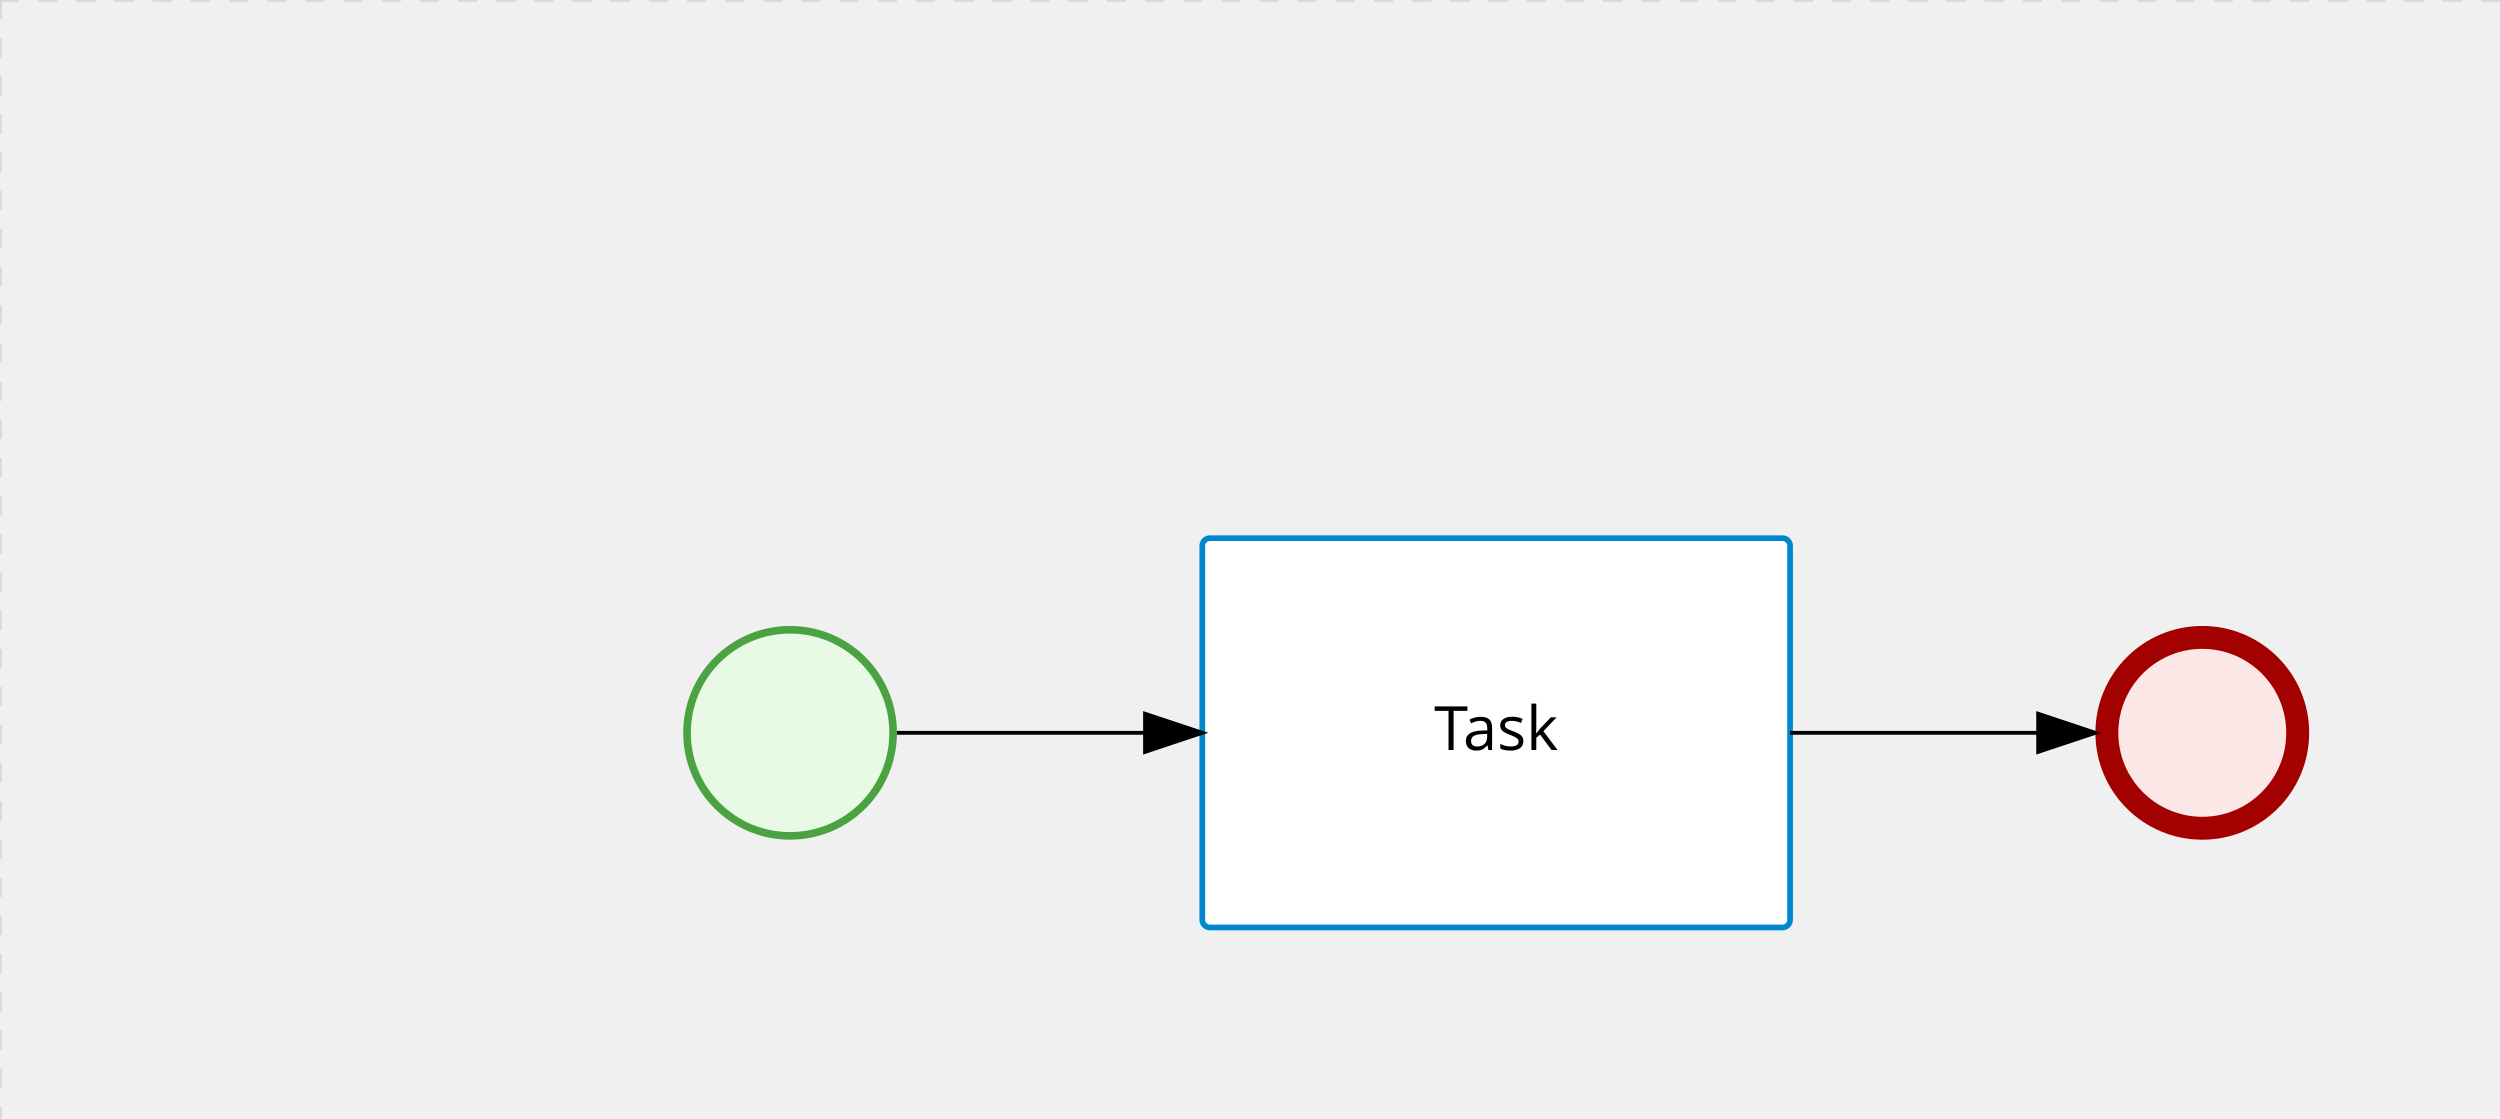
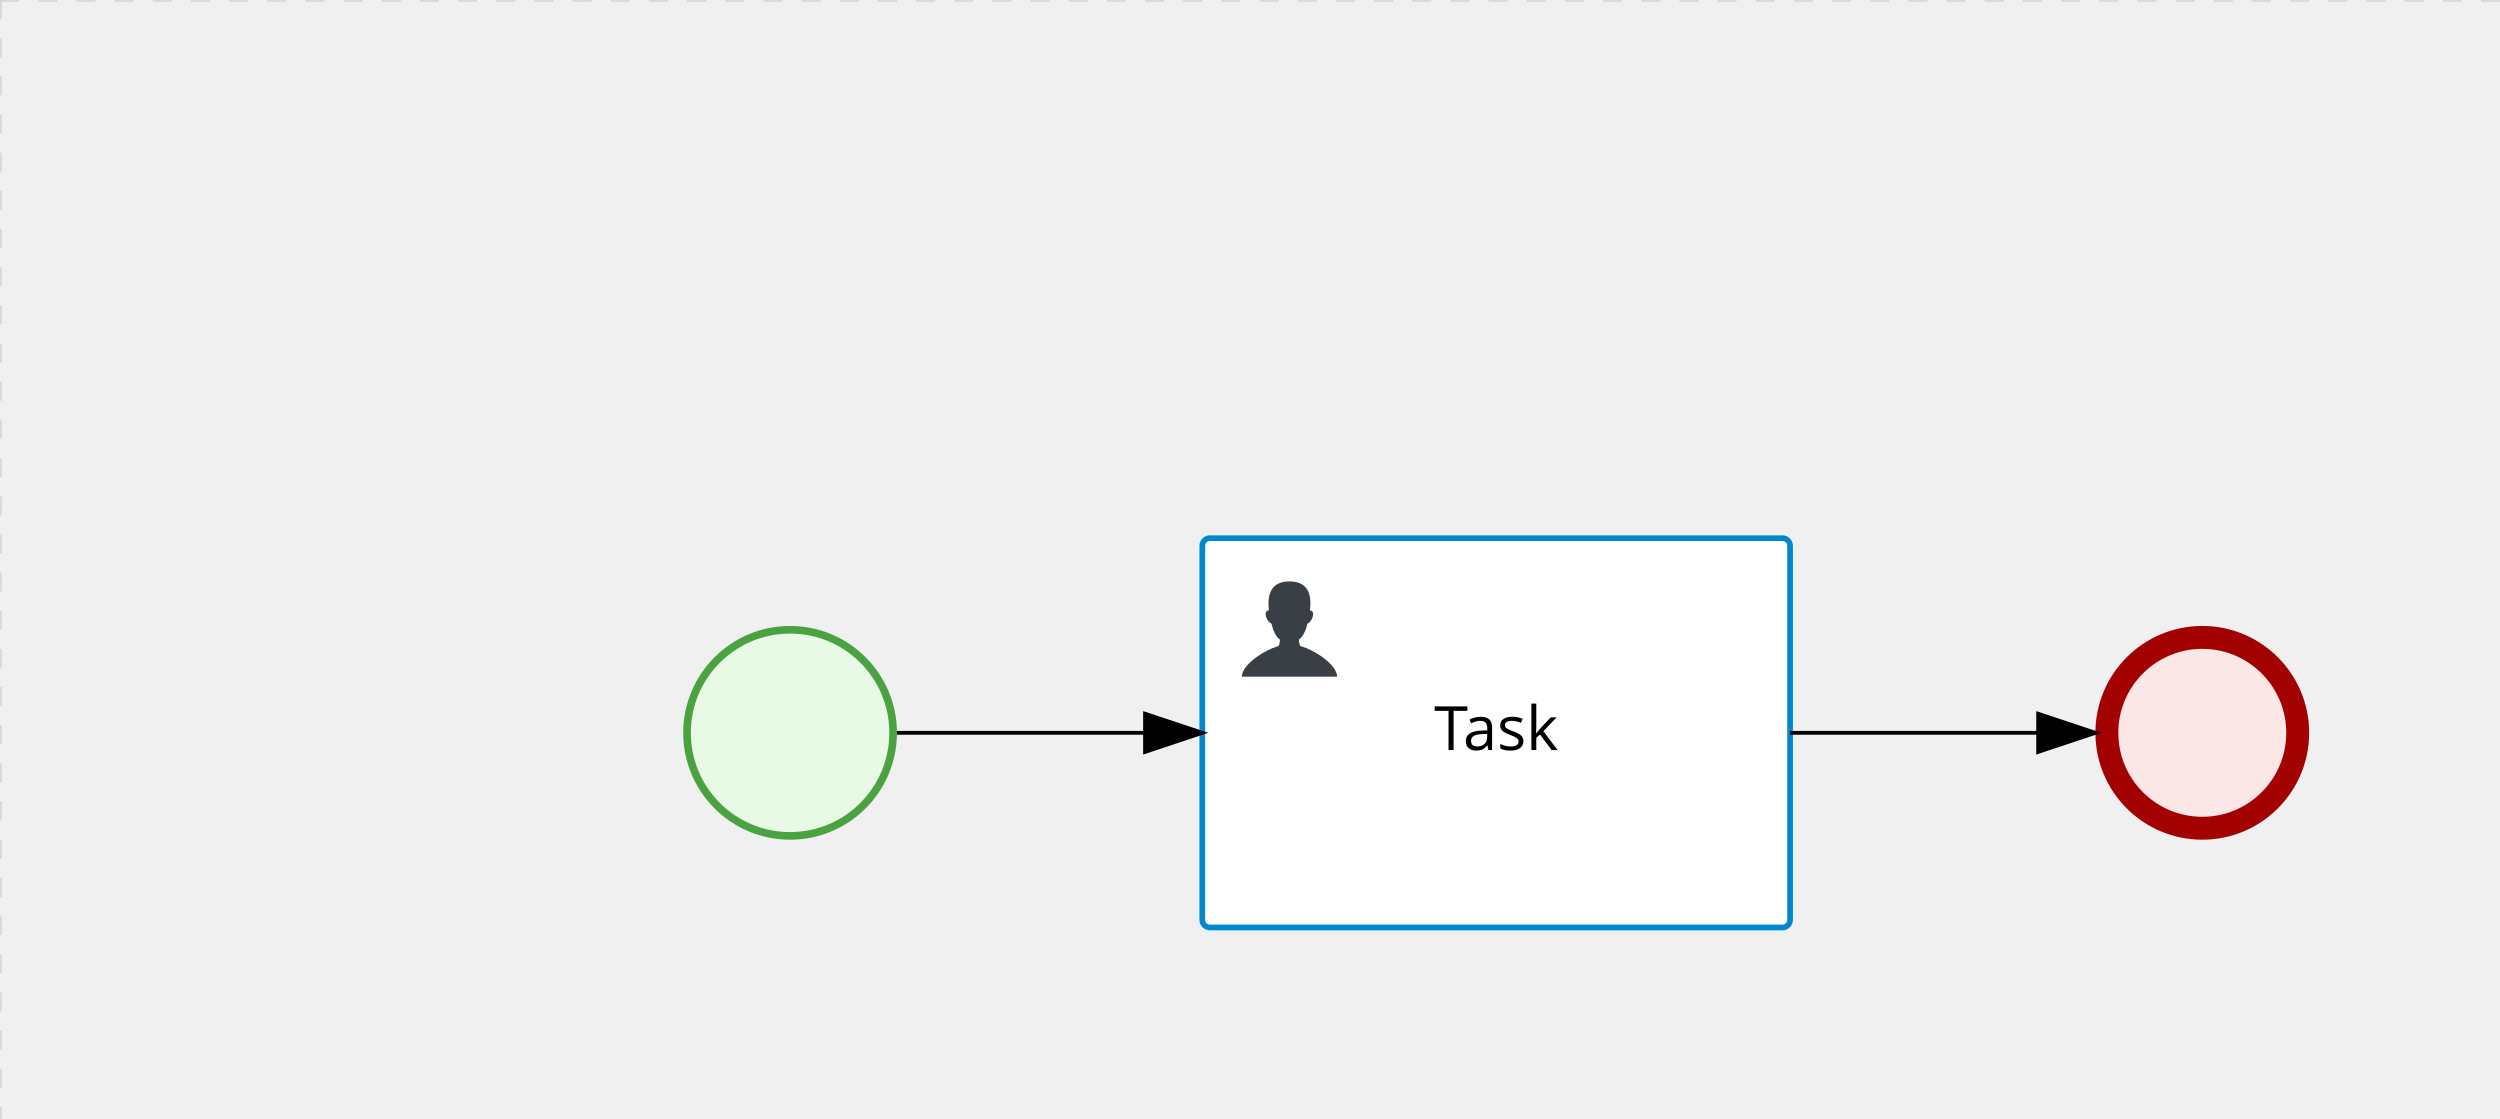
<svg xmlns="http://www.w3.org/2000/svg" version="1.1" width="655" height="293" viewBox="0 0 655 293">
  <defs />
  <g transform="matrix(1,0,0,1,0,0)">
    <g>
      <g>
        <g>
          <path fill="none" stroke="#d3d3d3" paint-order="fill stroke markers" d=" M 0 0 L 1200 0" stroke-miterlimit="10" stroke-opacity="0.8" stroke-dasharray="5" />
        </g>
        <g>
          <path fill="none" stroke="#d3d3d3" paint-order="fill stroke markers" d=" M 0 0 L 0 800" stroke-miterlimit="10" stroke-opacity="0.8" stroke-dasharray="5" />
        </g>
      </g>
      <g id="_181ADED6-8348-4757-A394-E939B0ABA9C8" bpmn2nodeid="_181ADED6-8348-4757-A394-E939B0ABA9C8" transform="matrix(1,0,0,1,179,164)">
        <g>
          <path fill="none" stroke="none" />
        </g>
        <g transform="matrix(0.125,0,0,0.125,0,0)">
          <g transform="matrix(1,0,0,1,0,0)">
            <path fill="#e8fae6" stroke="none" id="_181ADED6-8348-4757-A394-E939B0ABA9C8?shapeType=BACKGROUND" paint-order="stroke fill markers" d=" M 0 0 M 444 224 C 444 263.9 434.2 300.8 414.4 334.5 C 394.7 368.2 368 394.9 334.4 414.5 C 300.8 434.1 263.9 444 224 444 C 184.1 444 147.2 434.2 113.5 414.4 C 79.8 394.7 53.1 368 33.5 334.4 C 13.9 300.8 4 263.9 4 224 C 4 184.1 13.8 147.2 33.6 113.5 C 53.4 79.8 80.1 53.1 113.6 33.5 C 147.1 13.9 184.1 4 224 4 C 263.9 4 300.8 13.8 334.5 33.6 C 368.2 53.4 394.9 80.1 414.5 113.6 C 434.1 147.1 444 184.1 444 224 Z" />
          </g>
          <g>
            <g transform="matrix(1,0,0,1,0,0)">
              <g transform="matrix(1,0,0,1,0,0)">
                <path fill="rgb(74,162,65)" stroke="none" id="_181ADED6-8348-4757-A394-E939B0ABA9C8?shapeType=BORDER&amp;renderType=FILL" paint-order="stroke fill markers" d=" M 0 0 M 224 0 C 100.3 0 0 100.3 0 224 C 0 347.7 100.3 448 224 448 C 347.7 448 448 347.7 448 224 C 448 100.3 347.7 0 224 0 Z M 0 0 M 224 432 C 109.1 432 16 338.9 16 224 C 16 109.1 109.1 16 224 16 C 338.9 16 432 109.1 432 224 C 432 338.9 338.9 432 224 432 Z" />
              </g>
            </g>
          </g>
        </g>
        <g transform="matrix(1,0,0,1,28,61)" />
      </g>
      <g transform="matrix(1,0,0,1,179,164)" />
-       <g id="_5D57A19D-4B7C-40DC-8BDF-E86E3B12A96E" bpmn2nodeid="_5D57A19D-4B7C-40DC-8BDF-E86E3B12A96E" transform="matrix(1,0,0,1,315,141)">
-         <g>
-           <path fill="none" stroke="none" />
-         </g>
-         <g transform="matrix(1,0,0,1,0,0)">
-           <path fill="#ffffff" stroke="none" id="_5D57A19D-4B7C-40DC-8BDF-E86E3B12A96E?shapeType=BACKGROUND" paint-order="stroke fill markers" d=" M 2 0 L 152 0 L 152 0 A 2 2 0 0 1 154 2 L 154 100 L 154 100 A 2 2 0 0 1 152 102 L 2 102 L 2 102 A 2 2 0 0 1 0 100 L 0 2 L 0 2 A 2 2 0 0 1 2 0 Z" />
-         </g>
-         <g transform="matrix(1,0,0,1,0,0)">
-           <path fill="none" stroke="rgb(0,136,206)" id="_5D57A19D-4B7C-40DC-8BDF-E86E3B12A96E?shapeType=BORDER&amp;renderType=STROKE" paint-order="fill stroke markers" d=" M 2 0 L 152 0 L 152 0 A 2 2 0 0 1 154 2 L 154 100 L 154 100 A 2 2 0 0 1 152 102 L 2 102 L 2 102 A 2 2 0 0 1 0 100 L 0 2 L 0 2 A 2 2 0 0 1 2 0 Z" stroke-miterlimit="10" stroke-width="1.5" stroke-dasharray="" />
-         </g>
-         <g transform="matrix(1,0,0,1,60.75,43.5)">
-           <text fill="#000000" stroke="none" font-family="Open Sans" font-size="12pt" font-style="normal" font-weight="normal" text-decoration="normal" x="16.25" y="12" text-anchor="middle" dominant-baseline="alphabetic">Task</text>
-         </g>
-       </g>
-       <g id="_16A5A48B-4F83-47AA-868F-D10395DA0A52" bpmn2nodeid="_16A5A48B-4F83-47AA-868F-D10395DA0A52">
-         <g>
-           <path fill="none" stroke="#000000" paint-order="fill stroke markers" d=" M 235 192 L 300 192" stroke-miterlimit="10" stroke-dasharray="" />
-         </g>
-         <g transform="matrix(1,0,0,1,235,192)" />
-         <g transform="matrix(6.123233995736766e-17,1,-1,6.123233995736766e-17,315,187)">
-           <path fill="#000000" stroke="#000000" paint-order="fill stroke markers" d=" M 10 15 L 0 15 L 5 0 Z" stroke-miterlimit="10" stroke-dasharray="" />
-         </g>
-         <g transform="matrix(1,0,0,1,235,182)" />
-       </g>
-       <g transform="matrix(1,0,0,1,315,141)" />
      <g id="_F6B8D688-44C9-4A52-B05C-10EA52D4098D" bpmn2nodeid="_F6B8D688-44C9-4A52-B05C-10EA52D4098D" transform="matrix(1,0,0,1,549,164)">
        <g>
          <path fill="none" stroke="none" />
        </g>
        <g transform="matrix(0.125,0,0,0.125,0,0)">
          <g transform="matrix(1,0,0,1,0,0)">
            <path fill="#fce7e7" stroke="none" id="_F6B8D688-44C9-4A52-B05C-10EA52D4098D?shapeType=BACKGROUND" paint-order="stroke fill markers" d=" M 0 0 M 444 224 C 444 263.9 434.2 300.8 414.4 334.5 C 394.7 368.2 368 394.9 334.4 414.5 C 300.8 434.1 263.9 444 224 444 C 184.1 444 147.2 434.2 113.5 414.4 C 79.8 394.7 53.1 368 33.5 334.4 C 13.9 300.8 4 263.9 4 224 C 4 184.1 13.8 147.2 33.6 113.5 C 53.4 79.8 80.1 53.1 113.6 33.5 C 147.1 13.9 184.1 4 224 4 C 263.9 4 300.8 13.8 334.5 33.6 C 368.2 53.4 394.9 80.1 414.5 113.6 C 434.1 147.1 444 184.1 444 224 Z" />
          </g>
          <g>
            <g transform="matrix(1,0,0,1,0,0)">
              <g transform="matrix(1,0,0,1,0,0)">
                <path fill="rgb(163,0,0)" stroke="none" id="_F6B8D688-44C9-4A52-B05C-10EA52D4098D?shapeType=BORDER&amp;renderType=FILL" paint-order="stroke fill markers" d=" M 0 0 M 224 0 C 100.3 0 0 100.3 0 224 C 0 347.7 100.3 448 224 448 C 347.7 448 448 347.7 448 224 C 448 100.3 347.7 0 224 0 Z M 0 0 M 224 400 C 126.8 400 48 321.2 48 224 C 48 126.8 126.8 48 224 48 C 321.2 48 400 126.8 400 224 C 400 321.2 321.2 400 224 400 Z" />
              </g>
            </g>
          </g>
        </g>
        <g transform="matrix(1,0,0,1,28,61)" />
      </g>
+       <g transform="matrix(1,0,0,1,549,164)" />
+       <g id="_5D57A19D-4B7C-40DC-8BDF-E86E3B12A96E" bpmn2nodeid="_5D57A19D-4B7C-40DC-8BDF-E86E3B12A96E" transform="matrix(1,0,0,1,315,141)">
+         <g>
+           <path fill="none" stroke="none" />
+         </g>
+         <g transform="matrix(1,0,0,1,0,0)">
+           <path fill="#ffffff" stroke="none" id="_5D57A19D-4B7C-40DC-8BDF-E86E3B12A96E?shapeType=BACKGROUND" paint-order="stroke fill markers" d=" M 2 0 L 152 0 L 152 0 A 2 2 0 0 1 154 2 L 154 100 L 154 100 A 2 2 0 0 1 152 102 L 2 102 L 2 102 A 2 2 0 0 1 0 100 L 0 2 L 0 2 A 2 2 0 0 1 2 0 Z" />
+         </g>
+         <g transform="matrix(1,0,0,1,0,0)">
+           <path fill="none" stroke="rgb(0,136,206)" id="_5D57A19D-4B7C-40DC-8BDF-E86E3B12A96E?shapeType=BORDER&amp;renderType=STROKE" paint-order="fill stroke markers" d=" M 2 0 L 152 0 L 152 0 A 2 2 0 0 1 154 2 L 154 100 L 154 100 A 2 2 0 0 1 152 102 L 2 102 L 2 102 A 2 2 0 0 1 0 100 L 0 2 L 0 2 A 2 2 0 0 1 2 0 Z" stroke-miterlimit="10" stroke-width="1.5" stroke-dasharray="" />
+         </g>
+         <g>
+           <g transform="matrix(0.06,0,0,0.06,9.4,9.4)">
+             <g transform="matrix(1,0,0,1,0,0)">
+               <path fill="#393f44" stroke="none" id="_5D57A19D-4B7C-40DC-8BDF-E86E3B12A96Eundefined" paint-order="stroke fill markers" d=" M 0 0 M 16 445.21 C 16 440.869 18.784 431.129 22.001 424.217 C 35.768 394.64 77.283 359.28 129 333.084 C 144.516 325.224 157.347 319.964 167.807 317.174 C 171.932 316.074 175.729 314.414 176.525 313.363 C 178.894 310.234 180.914 302.908 181.727 294.5 L 182.5 286.5 L 178.507 283.455 C 166.303 274.146 154.284 251.678 148.04 226.5 C 145.611 216.707 145.056 215.462 142.984 215.158 C 141.703 214.97 138.083 212.243 134.939 209.099 C 123.233 197.393 116.891 177.376 121.44 166.49 C 123.002 162.751 128.155 159.01 131.75 159.004 C 134.448 159 134.471 158.603 132.914 138.788 C 130.927 113.496 134.279 92.265 143.132 74.076 C 152.232 55.38 167.569 42.882 189.049 36.66 C 210.203 30.532 237.797 30.532 258.951 36.66 C 300.042 48.563 318.958 83.806 314.955 141 C 314.32 150.075 313.624 157.788 313.409 158.14 C 313.194 158.493 314.575 159.073 316.479 159.43 C 328.929 161.766 330.986 177.018 321.496 196.621 C 316.903 206.109 309.357 214.508 304.817 215.185 C 303.023 215.453 302.293 217.146 299.943 226.5 C 296.659 239.567 294.474 245.305 287.948 257.995 C 282.491 268.606 273.035 281.109 268.108 284.229 L 264.871 286.278 L 265.518 292.889 C 266.345 301.33 268.639 309.871 270.877 312.837 C 272.067 314.415 275.002 315.79 280.063 317.139 C 291.069 320.075 303.617 325.274 321 334.102 C 369.815 358.891 410.848 393.758 425.032 422.5 C 429.07 430.682 432 440.232 432 445.21 L 432 448 L 224 448 L 16 448 L 16 445.21 Z" />
+             </g>
+           </g>
+         </g>
+         <g transform="matrix(1,0,0,1,4.04,13.68)">
+           <g transform="matrix(0.04,0,0,0.04,63.36,69.12)">
+             <g transform="matrix(1,0,0,1,0,0)">
+               <path fill="none" stroke="none" />
+             </g>
+             <g transform="matrix(1,0,0,1,0,0)">
+               <path fill="none" stroke="none" />
+             </g>
+           </g>
+         </g>
+         <g transform="matrix(1,0,0,1,60.75,43.5)">
+           <text fill="#000000" stroke="none" font-family="Open Sans" font-size="12pt" font-style="normal" font-weight="normal" text-decoration="normal" x="16.25" y="12" text-anchor="middle" dominant-baseline="alphabetic">Task</text>
+         </g>
+       </g>
+       <g id="_16A5A48B-4F83-47AA-868F-D10395DA0A52" bpmn2nodeid="_16A5A48B-4F83-47AA-868F-D10395DA0A52">
+         <g>
+           <path fill="none" stroke="#000000" paint-order="fill stroke markers" d=" M 235 192 L 300 192" stroke-miterlimit="10" stroke-dasharray="" />
+         </g>
+         <g transform="matrix(1,0,0,1,235,192)" />
+         <g transform="matrix(6.123233995736766e-17,1,-1,6.123233995736766e-17,315,187)">
+           <path fill="#000000" stroke="#000000" paint-order="fill stroke markers" d=" M 10 15 L 0 15 L 5 0 Z" stroke-miterlimit="10" stroke-dasharray="" />
+         </g>
+         <g transform="matrix(1,0,0,1,235,182)" />
+       </g>
      <g id="_508FD212-8FD6-4BEC-AFC6-0856CFCB3271" bpmn2nodeid="_508FD212-8FD6-4BEC-AFC6-0856CFCB3271">
        <g>
          <path fill="none" stroke="#000000" paint-order="fill stroke markers" d=" M 469 192 L 534 192" stroke-miterlimit="10" stroke-dasharray="" />
        </g>
        <g transform="matrix(1,0,0,1,469,192)" />
        <g transform="matrix(6.123233995736766e-17,1,-1,6.123233995736766e-17,549,187)">
          <path fill="#000000" stroke="#000000" paint-order="fill stroke markers" d=" M 10 15 L 0 15 L 5 0 Z" stroke-miterlimit="10" stroke-dasharray="" />
        </g>
        <g transform="matrix(1,0,0,1,469,182)" />
      </g>
-       <g transform="matrix(1,0,0,1,549,164)" />
+       <g transform="matrix(1,0,0,1,315,141)" />
    </g>
  </g>
</svg>
